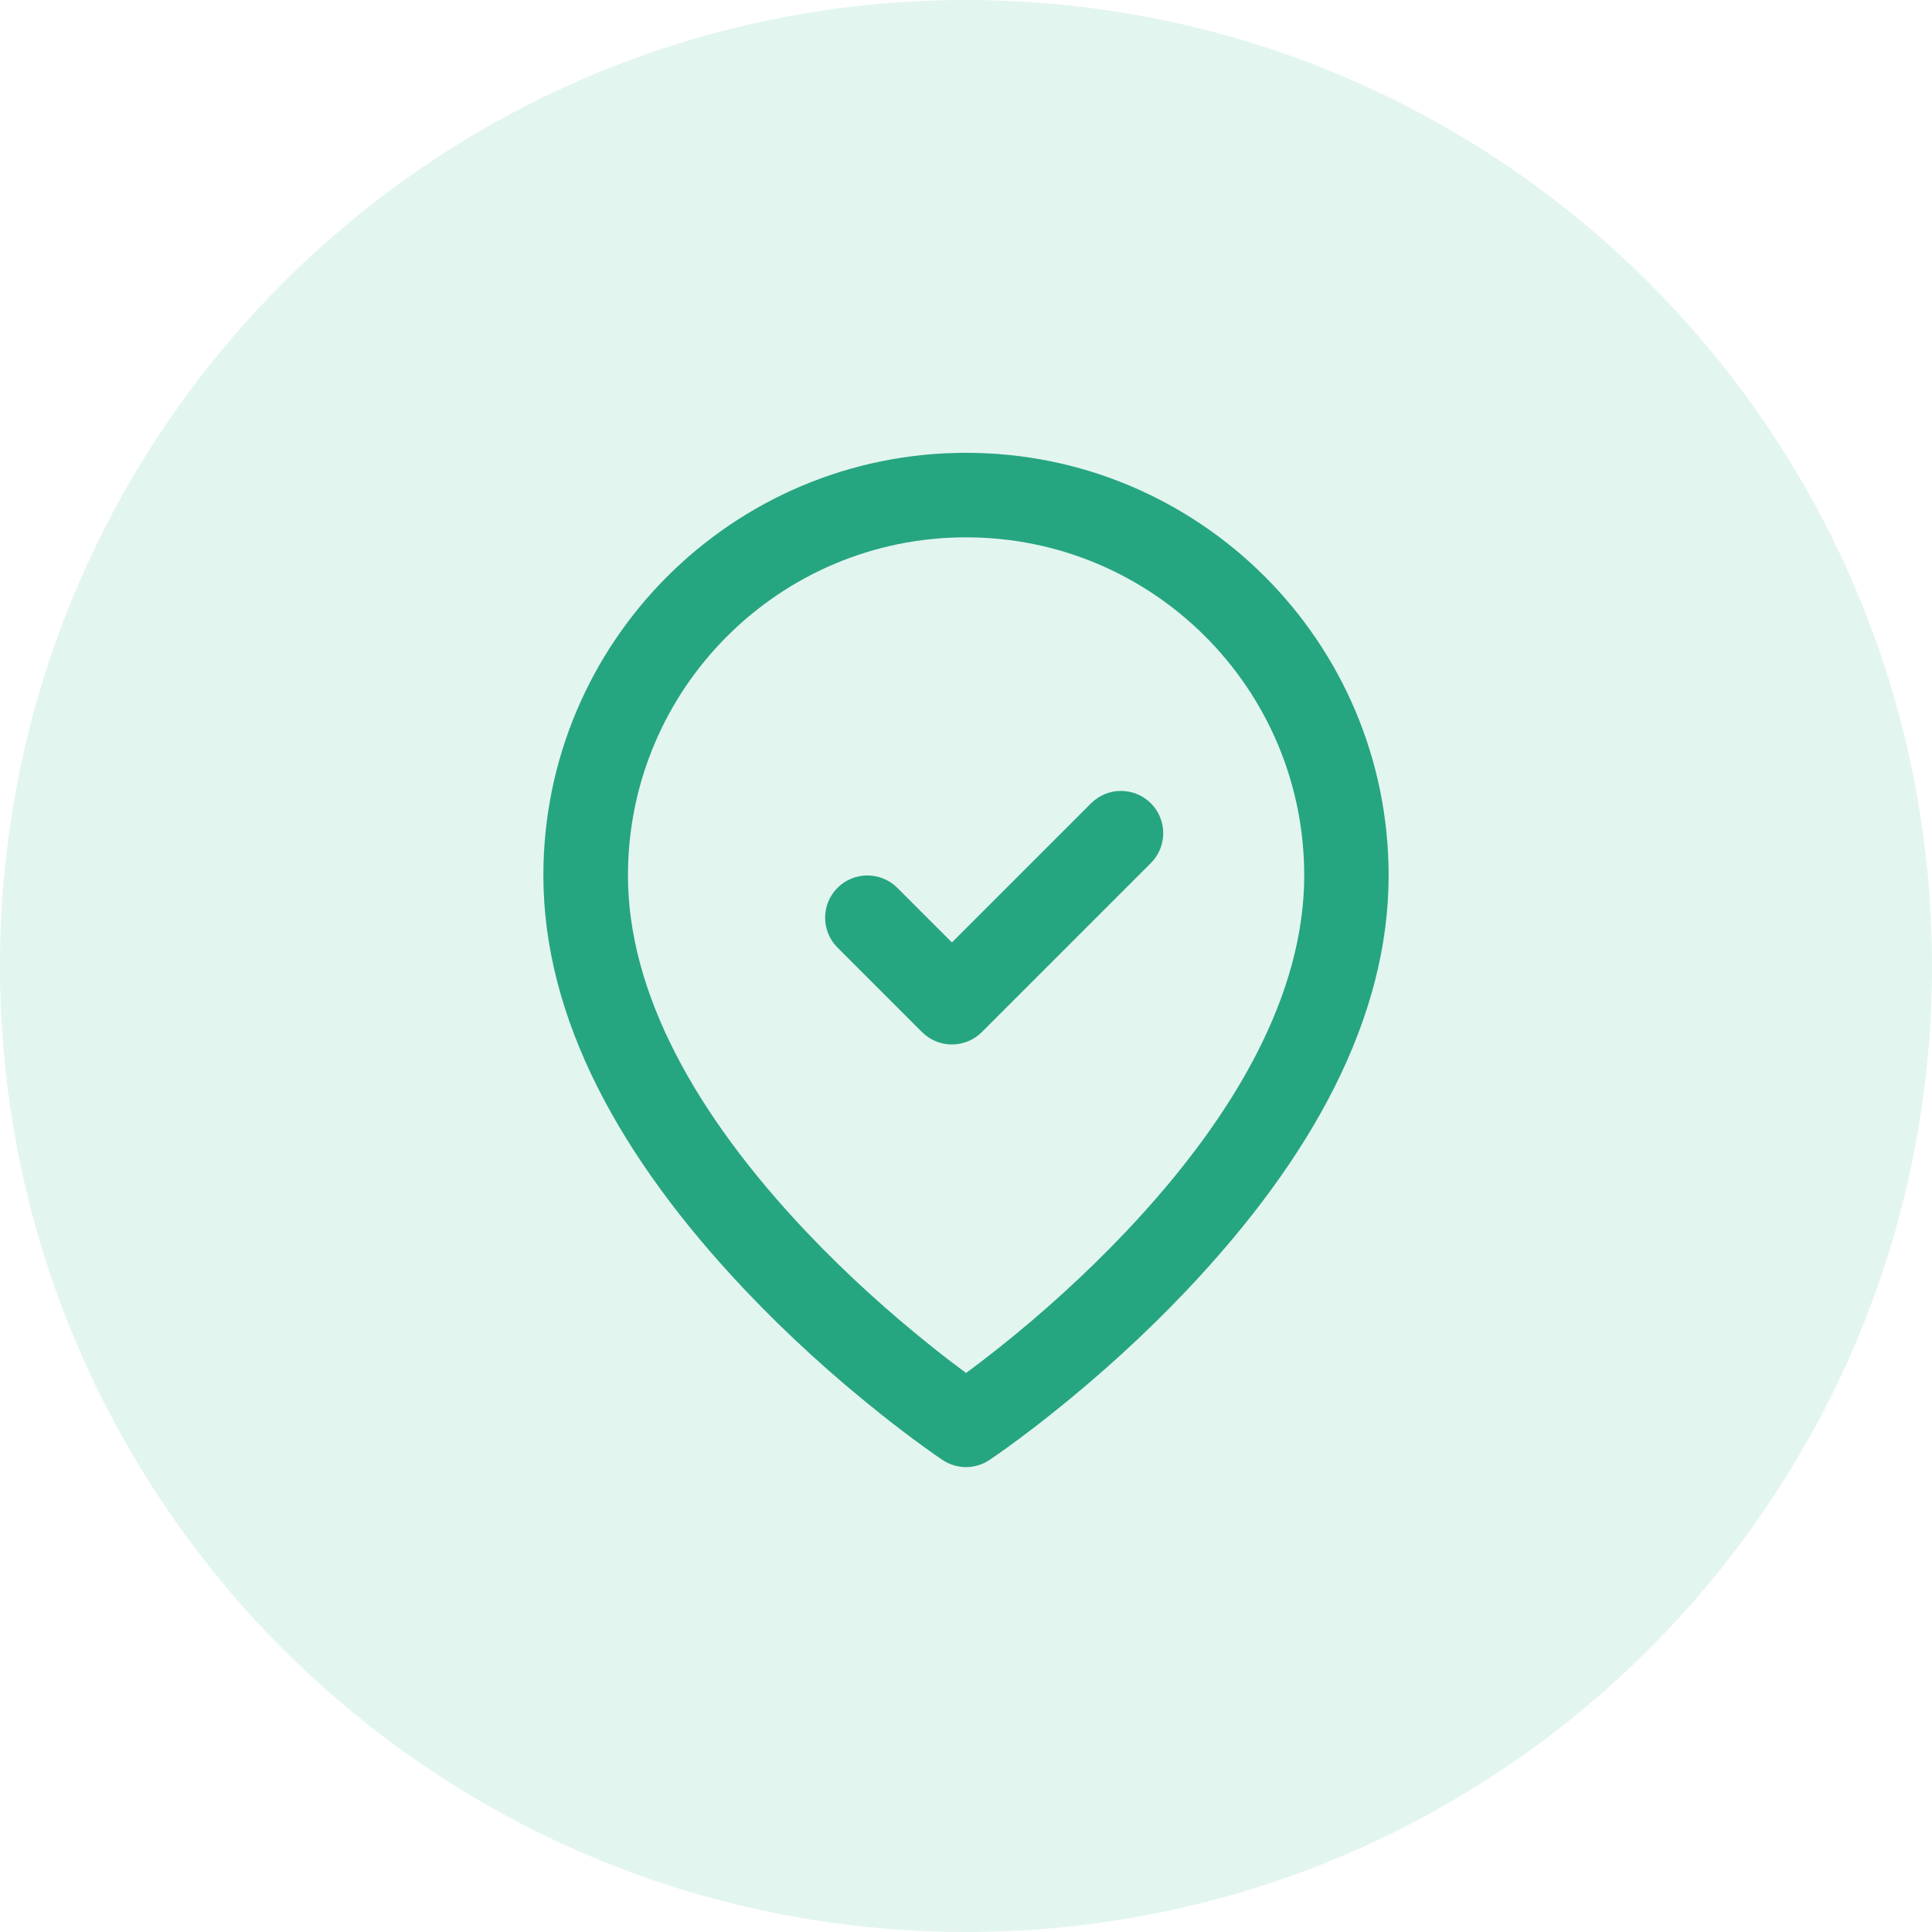
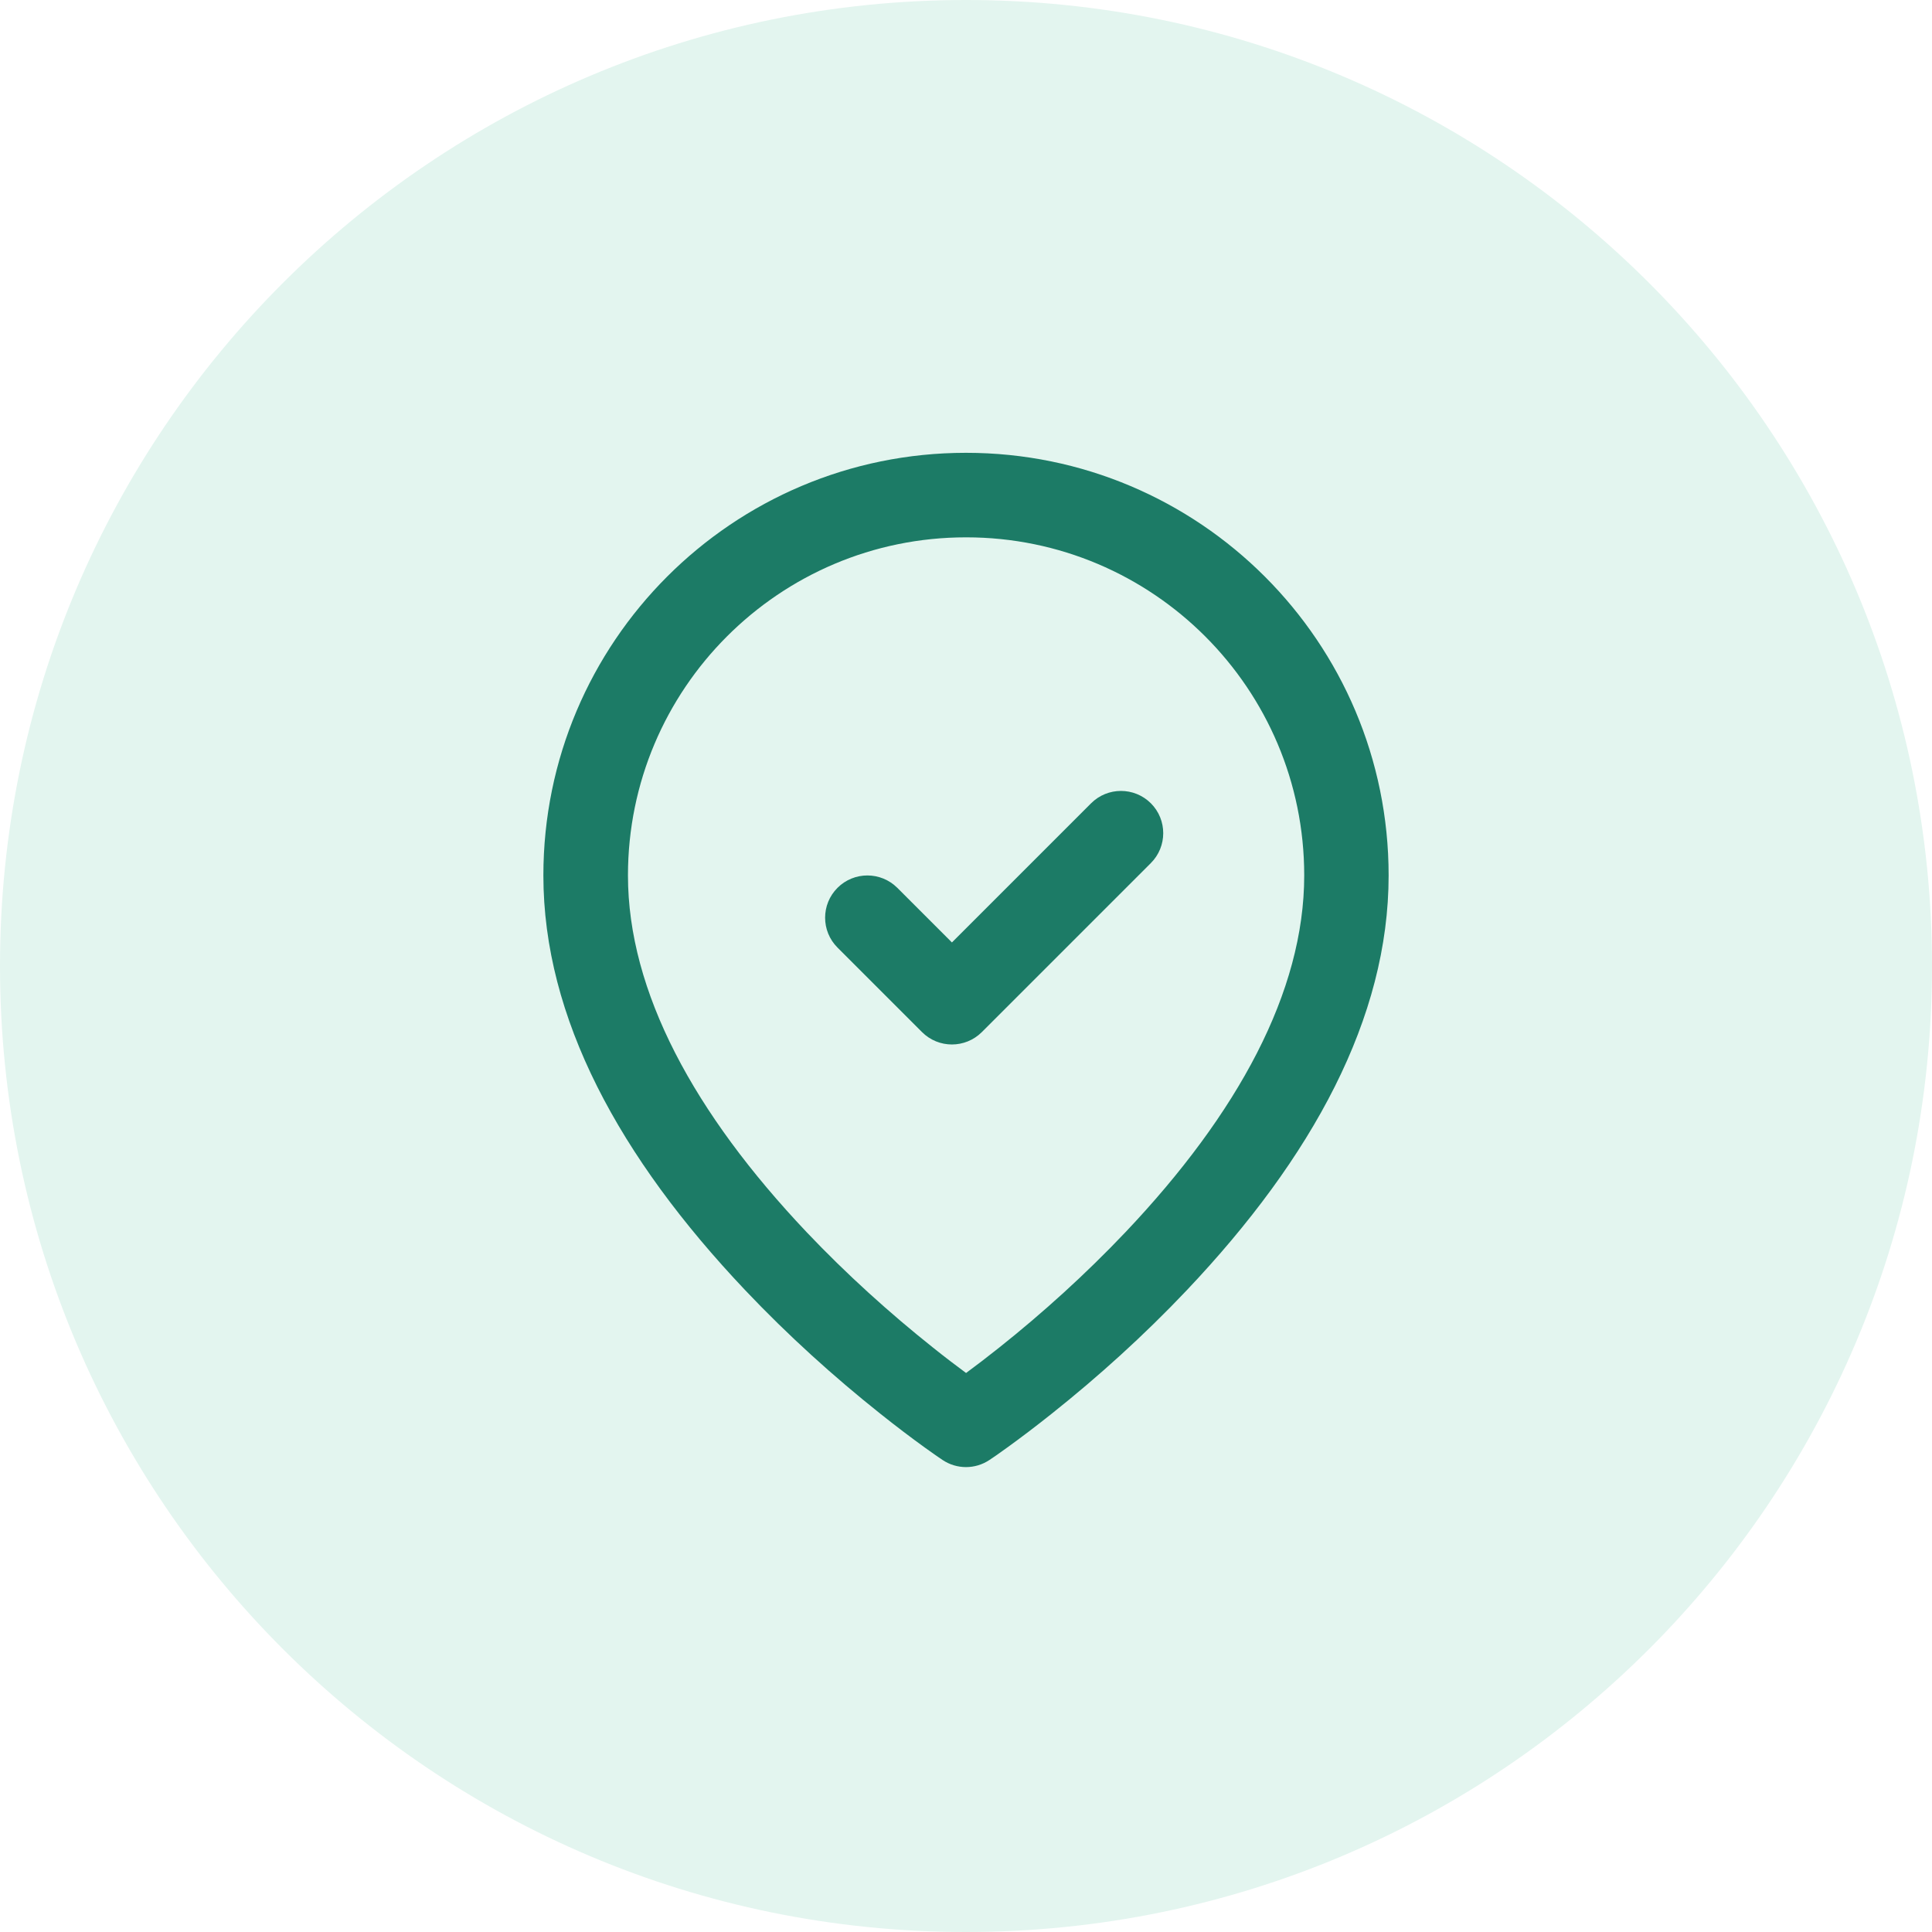
<svg xmlns="http://www.w3.org/2000/svg" width="32" height="32" viewBox="0 0 32 32" fill="none">
  <g id="IconsNew">
    <rect width="32" height="32" rx="16" fill="#E3F5EF" />
-     <path id="Union" fill-rule="evenodd" clip-rule="evenodd" d="M23 14.5C23 10.634 19.866 7.5 16.001 7.5H15.999C12.134 7.5 9 10.634 9 14.5C9 16.86 10.262 19.173 12.342 21.369C13.055 22.122 13.817 22.808 14.58 23.415C14.847 23.628 15.096 23.816 15.319 23.977C15.456 24.076 15.556 24.145 15.612 24.182C15.847 24.339 16.153 24.339 16.388 24.182C16.445 24.145 16.544 24.076 16.681 23.977C16.904 23.816 17.154 23.627 17.42 23.415C18.183 22.808 18.945 22.122 19.658 21.369C21.738 19.173 23 16.86 23 14.5ZM10.401 14.5C10.401 11.408 12.908 8.9 16.001 8.9H16.002C19.095 8.9 21.602 11.408 21.602 14.5C21.602 16.428 20.501 18.446 18.643 20.407C17.978 21.108 17.264 21.752 16.55 22.32C16.355 22.475 16.171 22.616 16.001 22.741C15.832 22.616 15.648 22.476 15.453 22.32C14.738 21.751 14.024 21.108 13.359 20.407C11.502 18.446 10.401 16.428 10.401 14.5ZM13.872 14.705C14.145 14.432 14.588 14.432 14.862 14.705L15.767 15.61L18.072 13.305C18.345 13.032 18.788 13.032 19.062 13.305C19.335 13.578 19.335 14.022 19.062 14.295L16.262 17.095C15.988 17.368 15.545 17.368 15.272 17.095L13.872 15.695C13.598 15.422 13.598 14.978 13.872 14.705Z" fill="#26A581" />
+     <path id="Union" fill-rule="evenodd" clip-rule="evenodd" d="M23 14.5C23 10.634 19.866 7.5 16.001 7.5H15.999C12.134 7.5 9 10.634 9 14.5C9 16.86 10.262 19.173 12.342 21.369C13.055 22.122 13.817 22.808 14.58 23.415C14.847 23.628 15.096 23.816 15.319 23.977C15.456 24.076 15.556 24.145 15.612 24.182C15.847 24.339 16.153 24.339 16.388 24.182C16.445 24.145 16.544 24.076 16.681 23.977C16.904 23.816 17.154 23.627 17.42 23.415C18.183 22.808 18.945 22.122 19.658 21.369C21.738 19.173 23 16.86 23 14.5ZM10.401 14.5C10.401 11.408 12.908 8.9 16.001 8.9H16.002C19.095 8.9 21.602 11.408 21.602 14.5C21.602 16.428 20.501 18.446 18.643 20.407C17.978 21.108 17.264 21.752 16.55 22.32C16.355 22.475 16.171 22.616 16.001 22.741C15.832 22.616 15.648 22.476 15.453 22.32C14.738 21.751 14.024 21.108 13.359 20.407C11.502 18.446 10.401 16.428 10.401 14.5ZM13.872 14.705C14.145 14.432 14.588 14.432 14.862 14.705L15.767 15.61L18.072 13.305C18.345 13.032 18.788 13.032 19.062 13.305C19.335 13.578 19.335 14.022 19.062 14.295L16.262 17.095C15.988 17.368 15.545 17.368 15.272 17.095L13.872 15.695C13.598 15.422 13.598 14.978 13.872 14.705Z" fill="#1C7B66" />
  </g>
</svg>
